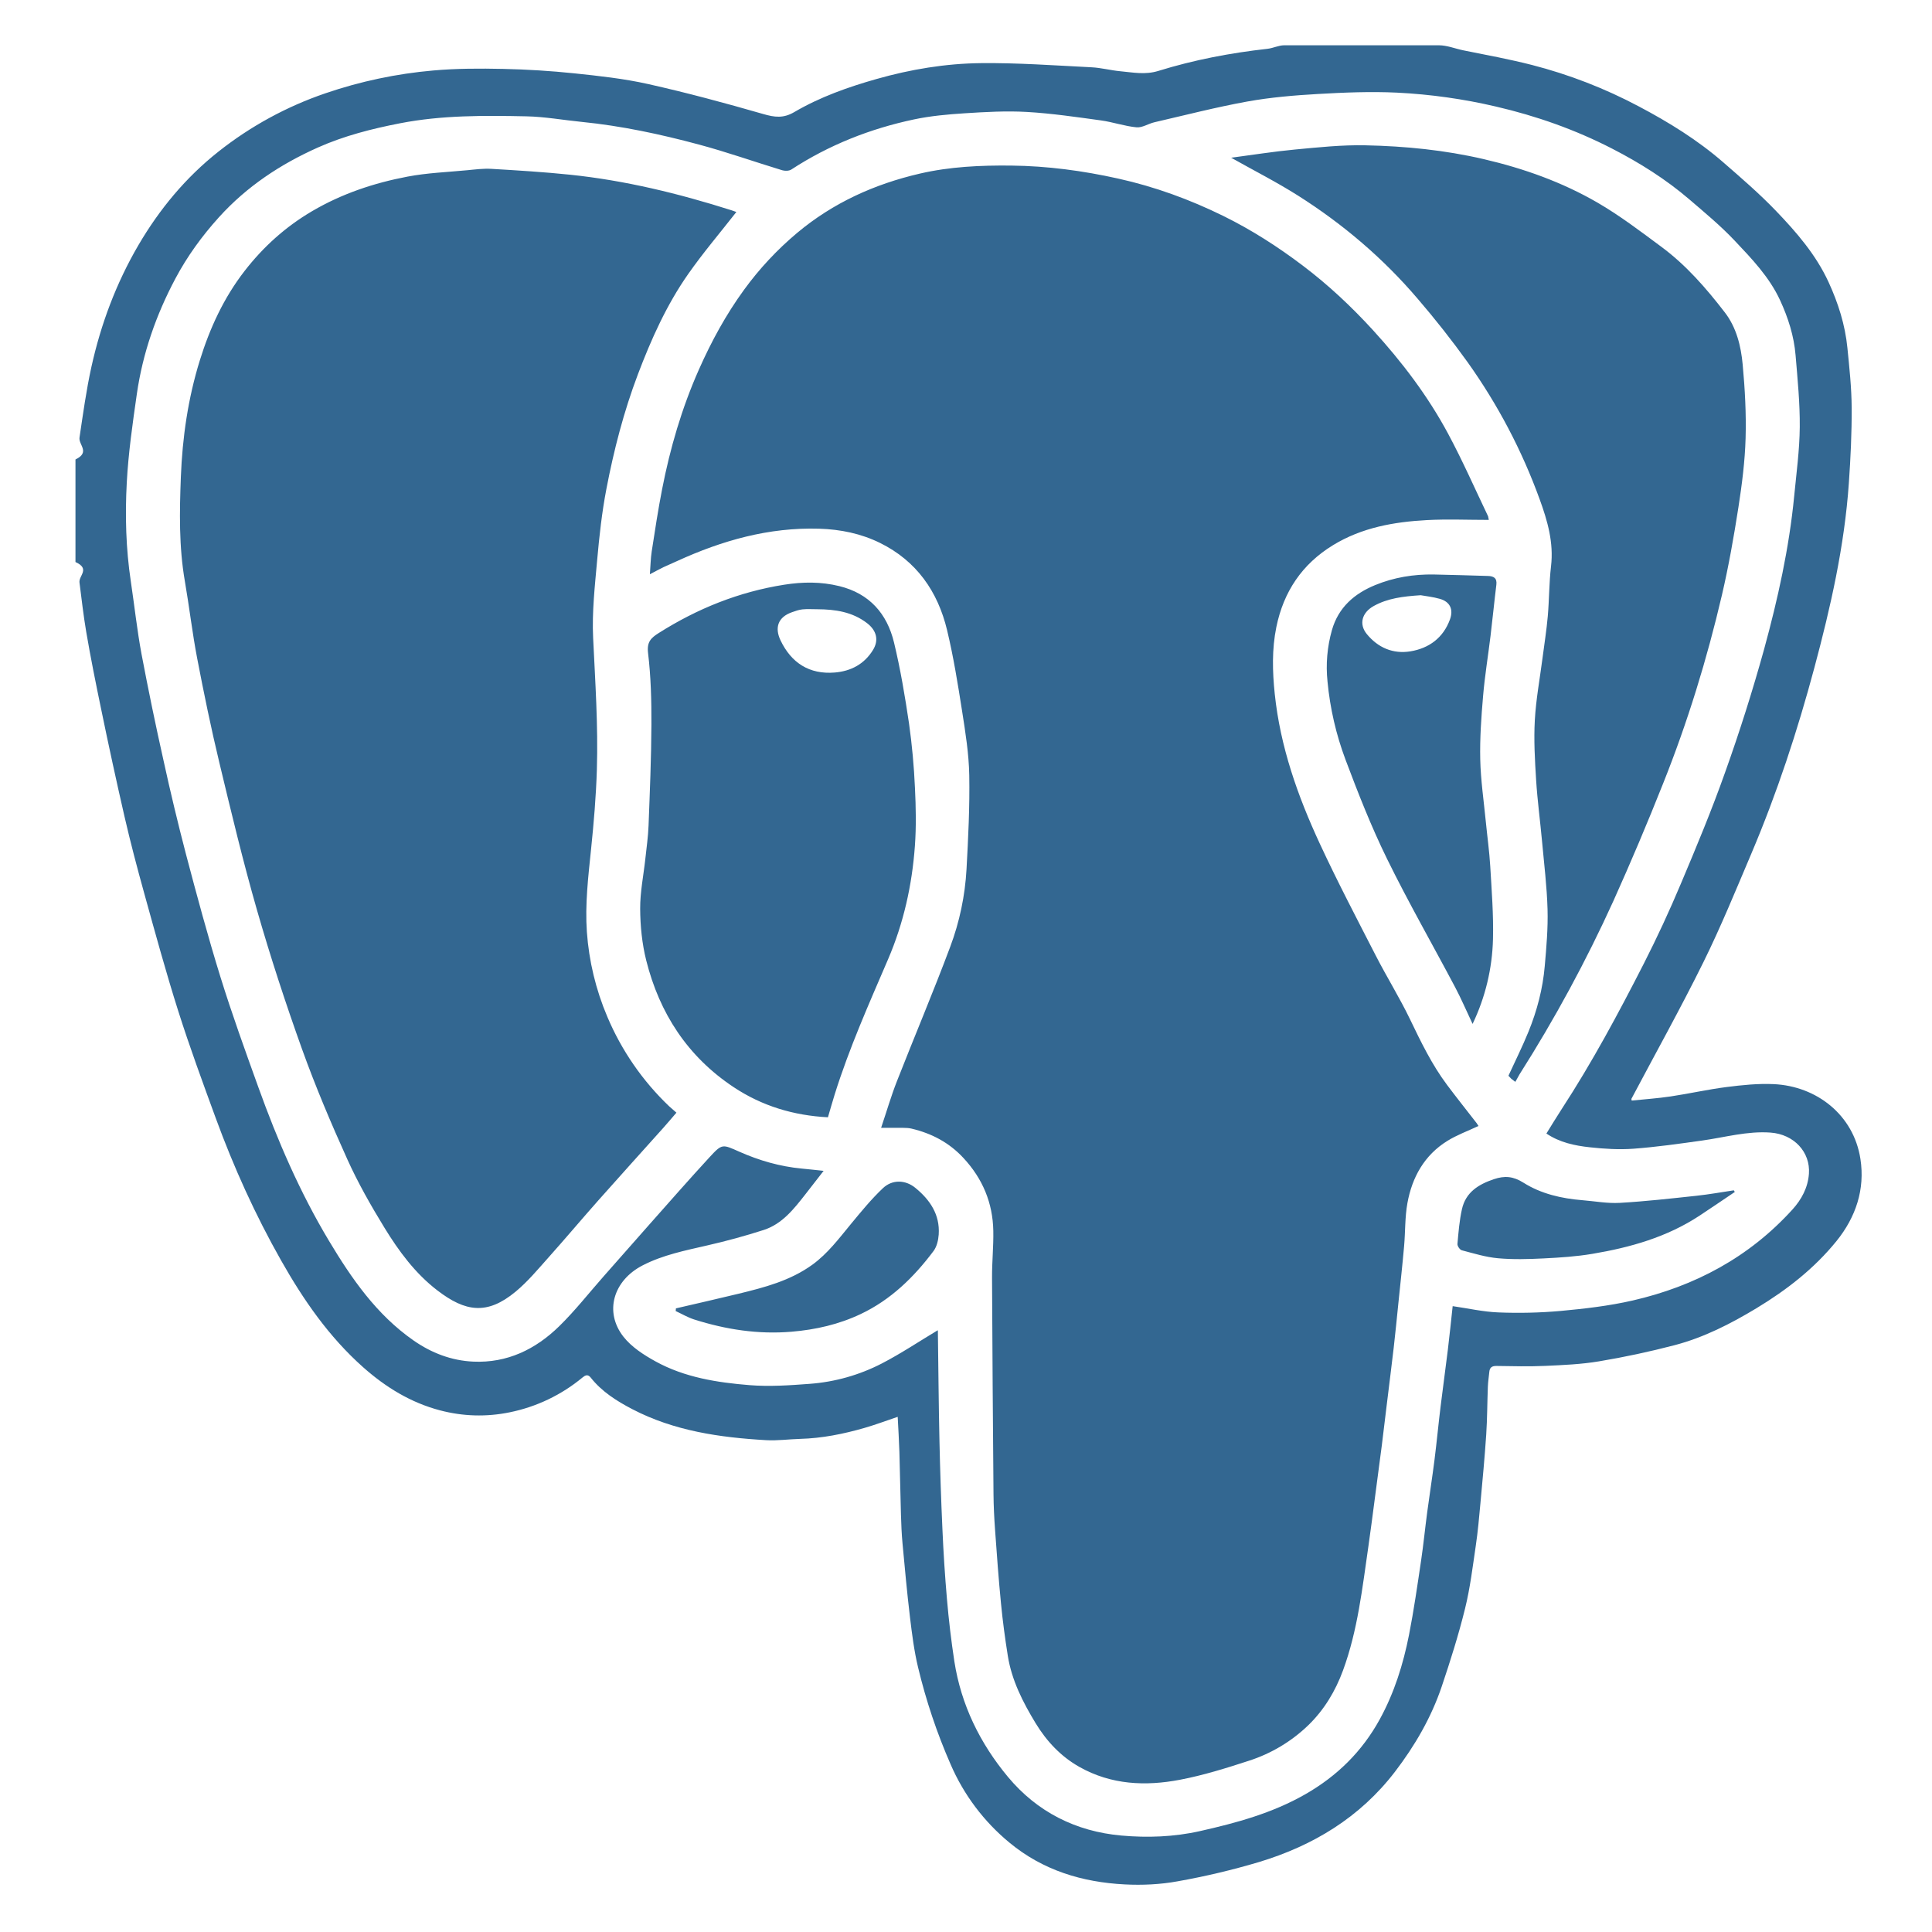
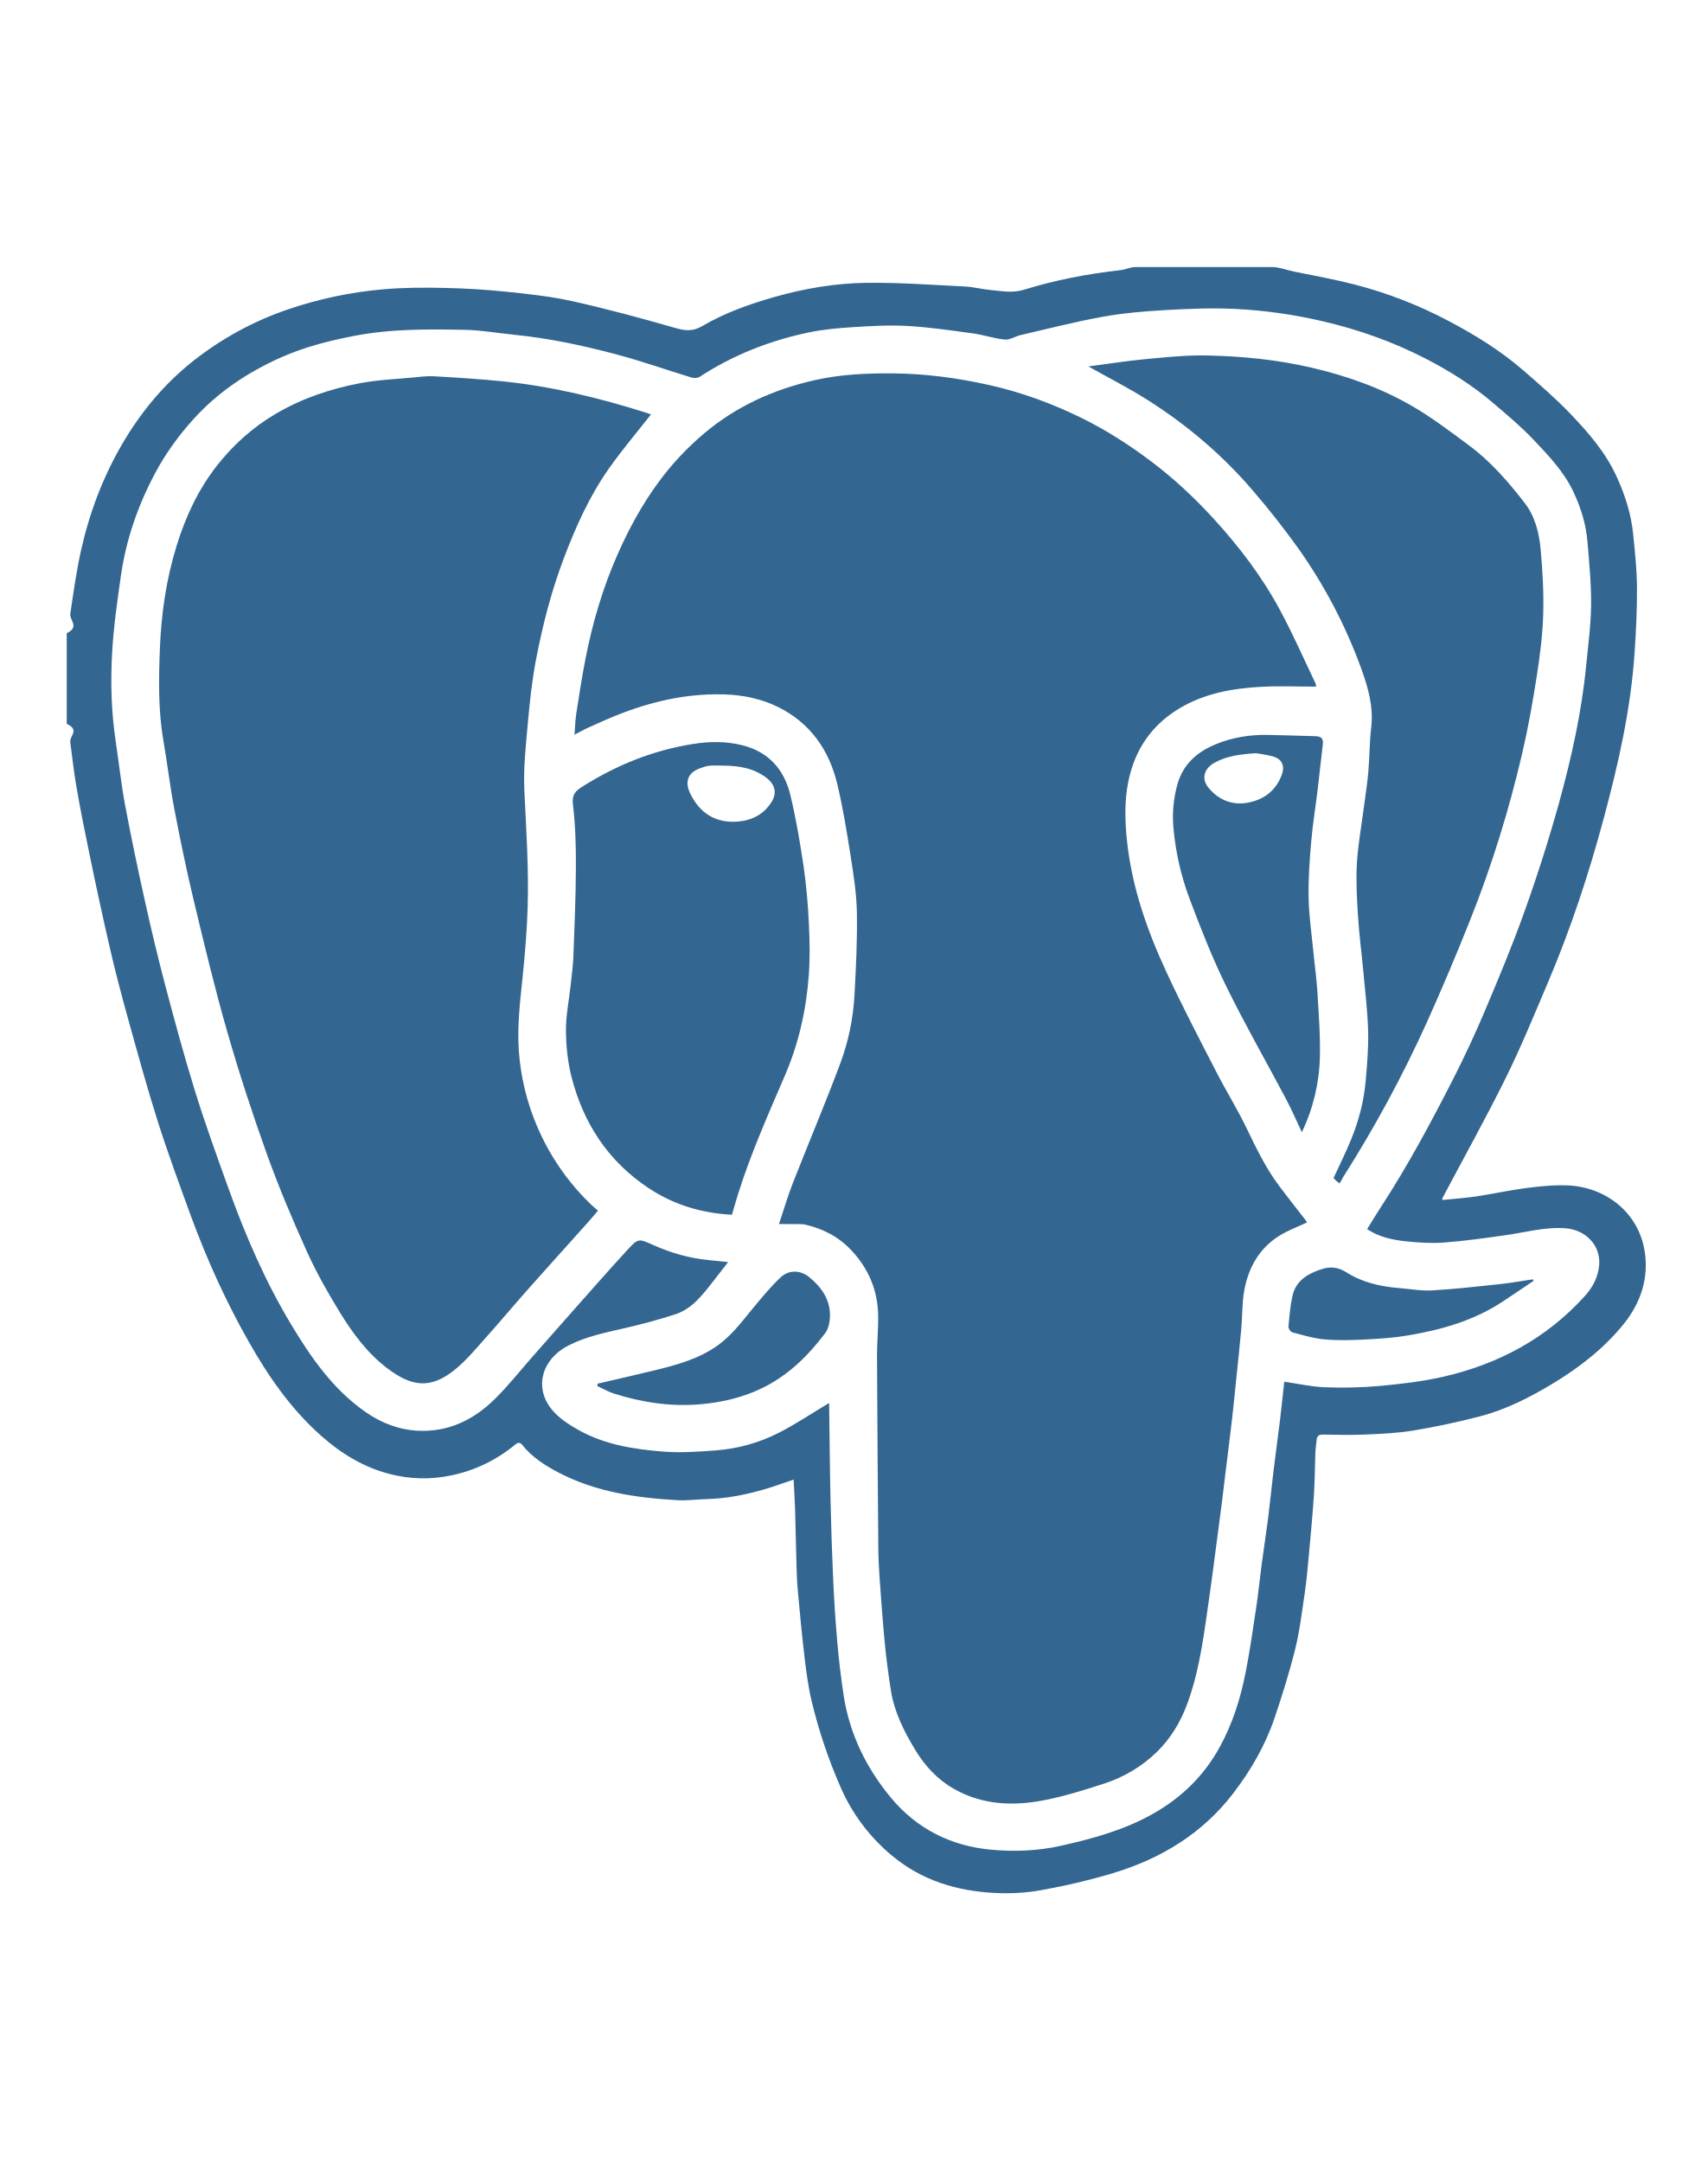
- <svg xmlns="http://www.w3.org/2000/svg" viewBox="0 0 128 128">
+ <svg xmlns="http://www.w3.org/2000/svg" width="1975" height="2500" viewBox="0 0 128 128">
  <path fill-rule="evenodd" clip-rule="evenodd" fill="#336791" d="M123.258 76.784c-.45-2.918-2.901-4.829-5.752-4.958-1.032-.047-2.08.061-3.109.192-1.243.158-2.471.438-3.711.623-.857.128-1.726.187-2.582.275l-.021-.111c1.598-3.018 3.263-6.003 4.775-9.064 1.159-2.348 2.151-4.781 3.176-7.194 1.696-3.998 3.051-8.12 4.173-12.309 1.075-4.011 1.995-8.066 2.284-12.227.116-1.662.196-3.331.187-4.995-.008-1.327-.151-2.656-.284-3.979-.15-1.516-.608-2.953-1.242-4.336-.836-1.822-2.132-3.317-3.496-4.737-1.092-1.137-2.293-2.173-3.484-3.208-1.698-1.477-3.607-2.656-5.59-3.703a32.18 32.18 0 0 0-7.09-2.75c-1.493-.381-3.02-.664-4.532-.966-.544-.11-1.089-.337-1.633-.337H85.086c-.37 0-.737.191-1.11.233-2.452.273-4.875.735-7.228 1.464-.88.273-1.684.101-2.52.024-.641-.059-1.271-.231-1.912-.263-2.442-.122-4.887-.301-7.328-.275-2.339.024-4.654.409-6.918 1.052-1.895.538-3.749 1.195-5.447 2.191-.727.426-1.303.346-2.055.129-2.527-.729-5.072-1.414-7.639-1.989-1.6-.358-3.245-.536-4.879-.707a57.214 57.214 0 0 0-4.718-.294c-1.538-.033-3.087-.032-4.618.104a30.16 30.16 0 0 0-7.158 1.513 23.813 23.813 0 0 0-7.086 3.865c-2.167 1.715-3.905 3.809-5.303 6.2-1.473 2.523-2.483 5.224-3.111 8.061-.34 1.537-.555 3.117-.788 4.678-.073.486.732.972-.268 1.456v6.794c1 .452.208.903.266 1.356.139 1.089.262 2.187.446 3.268.291 1.711.636 3.417.988 5.117a324.86 324.86 0 0 0 1.546 7.111c.396 1.72.847 3.43 1.319 5.131.721 2.598 1.431 5.201 2.246 7.77.757 2.387 1.624 4.74 2.484 7.093 1.191 3.255 2.617 6.405 4.327 9.424 1.479 2.614 3.169 5.062 5.436 7.076 1.494 1.327 3.157 2.347 5.093 2.857 1.521.4 3.067.448 4.624.129a10.979 10.979 0 0 0 4.824-2.311c.163-.134.342-.236.535.01.735.931 1.719 1.552 2.748 2.089 2.777 1.448 5.803 1.882 8.877 2.059.744.043 1.496-.064 2.246-.085 1.461-.04 2.881-.325 4.278-.729.732-.212 1.447-.481 2.192-.732.039.793.089 1.557.112 2.321l.104 4.166c.019.634.044 1.27.103 1.901.151 1.627.299 3.255.493 4.877.135 1.118.275 2.245.538 3.336a38.176 38.176 0 0 0 2.158 6.428 13.81 13.81 0 0 0 3.9 5.185c2.22 1.836 4.822 2.619 7.632 2.764 1.162.061 2.357.004 3.501-.204a49.01 49.01 0 0 0 5.387-1.275c3.591-1.084 6.695-2.956 9.014-5.981 1.32-1.724 2.404-3.589 3.1-5.648.574-1.701 1.115-3.419 1.545-5.16.34-1.372.508-2.787.715-4.188.137-.927.219-1.863.305-2.797.14-1.517.283-3.033.384-4.553.07-1.058.067-2.121.109-3.181.013-.323.065-.644.095-.966.028-.298.178-.401.482-.396 1.071.016 2.144.044 3.212-.004 1.197-.054 2.405-.105 3.583-.303a56.542 56.542 0 0 0 4.99-1.067c1.943-.508 3.725-1.418 5.44-2.455 1.998-1.207 3.819-2.623 5.297-4.447 1.285-1.591 1.894-3.43 1.584-5.438zm-3.412.982c-.066.915-.485 1.699-1.093 2.369-2.869 3.163-6.468 5.082-10.585 6.027-1.564.358-3.178.544-4.779.692a32.093 32.093 0 0 1-4.114.097c-1.006-.038-2.004-.268-3.032-.416-.103.94-.201 1.919-.32 2.896l-.479 3.745c-.145 1.187-.258 2.378-.407 3.564-.146 1.151-.328 2.298-.481 3.449-.143 1.072-.248 2.149-.407 3.219-.245 1.64-.479 3.284-.799 4.911-.384 1.945-.973 3.829-1.934 5.583-1.172 2.141-2.834 3.772-4.949 4.98-2.18 1.246-4.563 1.894-6.979 2.436-1.71.384-3.472.447-5.204.291-3.004-.272-5.568-1.557-7.506-3.886-1.85-2.223-3.102-4.771-3.55-7.655a63.102 63.102 0 0 1-.491-4.136 108.067 108.067 0 0 1-.299-4.62 250.203 250.203 0 0 1-.197-5.871c-.053-2.406-.07-4.812-.104-7.218l-.006-.092c-1.224.734-2.427 1.538-3.703 2.2a12.392 12.392 0 0 1-4.798 1.353c-1.318.1-2.653.191-3.965.086-2.151-.173-4.3-.51-6.226-1.569-.781-.43-1.596-.953-2.134-1.64-1.29-1.646-.672-3.726 1.273-4.727 1.344-.693 2.811-.982 4.268-1.319a44.368 44.368 0 0 0 3.761-1.029c1.222-.4 1.993-1.391 2.754-2.363l1.206-1.551c-.503-.053-.977-.107-1.451-.151-1.439-.136-2.812-.532-4.125-1.114-1.124-.497-1.141-.551-1.965.343-1.376 1.494-2.714 3.023-4.062 4.542-.992 1.117-1.978 2.241-2.965 3.361-.978 1.108-1.894 2.279-2.947 3.31-1.564 1.531-3.449 2.452-5.698 2.348-1.443-.066-2.764-.572-3.952-1.399-2.452-1.708-4.104-4.097-5.608-6.606-1.927-3.215-3.406-6.64-4.672-10.159-.876-2.432-1.756-4.866-2.521-7.333-.831-2.681-1.56-5.396-2.277-8.11a157.373 157.373 0 0 1-1.482-6.182 216.117 216.117 0 0 1-1.464-7.079c-.298-1.599-.471-3.221-.712-4.831-.325-2.17-.385-4.36-.267-6.539.105-1.963.387-3.921.667-5.871.388-2.698 1.277-5.244 2.556-7.648.783-1.473 1.755-2.812 2.879-4.056 1.845-2.042 4.078-3.518 6.562-4.626 1.736-.774 3.57-1.24 5.439-1.604 2.774-.54 5.573-.519 8.373-.461 1.224.025 2.443.248 3.666.369 2.633.262 5.214.816 7.762 1.5 1.857.498 3.676 1.143 5.518 1.703.185.056.456.051.607-.048 2.496-1.629 5.224-2.704 8.125-3.319 1.101-.233 2.237-.335 3.363-.407 1.369-.087 2.749-.167 4.115-.088 1.642.094 3.276.336 4.908.56.792.108 1.565.383 2.359.458.38.036.783-.242 1.185-.335 2.049-.473 4.089-1 6.156-1.374 1.539-.278 3.111-.409 4.676-.499 1.745-.1 3.503-.173 5.247-.089a36.66 36.66 0 0 1 6.555.923c2.677.623 5.245 1.528 7.686 2.784 1.824.938 3.558 2.026 5.119 3.364 1.023.878 2.07 1.745 2.994 2.723 1.14 1.206 2.303 2.413 3.018 3.958.538 1.165.922 2.371 1.028 3.647.132 1.586.292 3.178.277 4.766-.014 1.519-.221 3.037-.368 4.552-.334 3.454-1.085 6.833-1.997 10.167a116.972 116.972 0 0 1-2.589 8.17c-.879 2.481-1.893 4.917-2.918 7.343a80.07 80.07 0 0 1-2.458 5.303c-1.677 3.286-3.421 6.538-5.438 9.633-.348.535-.678 1.083-1.018 1.629.88.594 1.877.803 2.881.911.955.104 1.929.166 2.883.095 1.527-.113 3.049-.331 4.567-.544 1.504-.21 2.978-.638 4.522-.525 1.542.112 2.645 1.284 2.54 2.729zm-22.013-3.353c-.655-.846-1.323-1.682-1.964-2.538-1.006-1.344-1.729-2.845-2.455-4.353-.688-1.429-1.532-2.782-2.257-4.195-1.265-2.465-2.553-4.922-3.718-7.435-1.465-3.157-2.62-6.426-2.984-9.923-.154-1.48-.193-2.958.106-4.424.479-2.341 1.702-4.172 3.758-5.428 1.907-1.165 4.032-1.541 6.209-1.659 1.351-.073 2.708-.013 4.11-.013l-.047-.237c-.872-1.823-1.687-3.677-2.641-5.457-1.346-2.512-3.068-4.777-4.986-6.877-1.421-1.555-2.96-2.998-4.646-4.273-1.658-1.255-3.405-2.376-5.269-3.293-2.223-1.093-4.538-1.938-6.967-2.477-2.334-.518-4.683-.835-7.077-.861-2.042-.022-4.071.07-6.06.531-3.002.695-5.748 1.931-8.137 3.933a21.143 21.143 0 0 0-3.517 3.77c-1.196 1.643-2.161 3.417-2.986 5.277-1.132 2.552-1.909 5.208-2.44 7.938-.266 1.361-.474 2.734-.686 4.106-.074.48-.08.971-.123 1.521.369-.192.635-.34.907-.472l.885-.397c2.993-1.369 6.094-2.25 9.427-2.149 1.416.043 2.771.323 4.03.943 2.415 1.191 3.828 3.216 4.442 5.779.424 1.769.714 3.573.996 5.372.221 1.405.447 2.825.473 4.242.037 2.071-.068 4.146-.181 6.216a17.386 17.386 0 0 1-1.08 5.146c-1.12 2.993-2.368 5.937-3.534 8.913-.385.983-.681 2.001-1.045 3.082.562 0 1.018-.004 1.474.002.178.003.36.008.532.049 1.34.316 2.502.923 3.455 1.954 1.271 1.372 1.938 2.973 1.972 4.826.019 1.027-.089 2.057-.084 3.084.021 4.786.057 9.572.097 14.357.007.782.046 1.565.102 2.346.117 1.635.235 3.271.395 4.902.112 1.157.268 2.312.451 3.461.259 1.628 1 3.077 1.841 4.462.724 1.191 1.665 2.203 2.905 2.901 2.107 1.186 4.376 1.285 6.663.848 1.545-.295 3.062-.769 4.562-1.258a10.128 10.128 0 0 0 3.937-2.354c1.051-1.019 1.797-2.261 2.3-3.632.976-2.659 1.28-5.459 1.684-8.237.151-1.04.282-2.083.42-3.125.157-1.186.316-2.371.468-3.556.112-.883.214-1.768.322-2.651.154-1.268.317-2.535.464-3.804.113-.981.209-1.966.309-2.949.129-1.256.268-2.512.379-3.77.086-.955.051-1.927.22-2.864.311-1.718 1.123-3.18 2.646-4.125.637-.395 1.356-.655 2.063-.989l-.12-.186zm-57.597-7.052a17.526 17.526 0 0 1-1.354-5.622c-.128-1.825.089-3.643.276-5.46.182-1.76.333-3.528.386-5.296.088-2.906-.108-5.808-.247-8.712-.084-1.729.117-3.479.271-5.212.139-1.561.312-3.126.607-4.664.495-2.581 1.152-5.125 2.086-7.591.887-2.338 1.906-4.615 3.345-6.665.986-1.406 2.105-2.72 3.18-4.094l-.319-.113c-3.498-1.111-7.053-1.979-10.709-2.358-1.729-.179-3.464-.284-5.198-.387-.532-.032-1.072.04-1.606.091-1.322.126-2.66.176-3.961.424-2.214.421-4.338 1.129-6.305 2.282-1.766 1.035-3.249 2.373-4.491 3.978-1.372 1.772-2.295 3.776-2.958 5.913-.783 2.521-1.156 5.115-1.257 7.733-.088 2.295-.132 4.603.264 6.889.295 1.702.492 3.422.817 5.117.443 2.311.918 4.617 1.467 6.904.785 3.274 1.569 6.553 2.499 9.787.89 3.099 1.894 6.17 2.982 9.204.89 2.476 1.919 4.906 3.003 7.304.706 1.562 1.561 3.065 2.457 4.528.953 1.553 2.037 3.027 3.508 4.154 1.856 1.423 3.293 1.644 5.179.083.808-.669 1.491-1.495 2.194-2.282 1.117-1.25 2.195-2.534 3.307-3.788 1.416-1.598 2.85-3.179 4.273-4.769.301-.336.59-.682.883-1.022l-.484-.425a17.695 17.695 0 0 1-4.095-5.931zm53.688-47.569a61.488 61.488 0 0 1 3.309 4.204c2 2.809 3.598 5.842 4.775 9.087.521 1.43.937 2.874.751 4.439-.129 1.096-.118 2.208-.215 3.31-.081.917-.226 1.829-.345 2.743-.178 1.378-.436 2.752-.513 4.136-.073 1.317.003 2.648.086 3.968.084 1.341.265 2.676.388 4.015.139 1.518.326 3.036.369 4.557.035 1.249-.076 2.506-.185 3.753-.13 1.502-.511 2.956-1.079 4.351-.399.982-.876 1.934-1.327 2.917l.181.192.275.213.277-.496a93.621 93.621 0 0 0 6.222-11.493 186.333 186.333 0 0 0 3.287-7.766c1.624-4.064 2.909-8.242 3.903-12.503.446-1.913.787-3.855 1.09-5.797.236-1.518.433-3.054.477-4.586.047-1.625-.043-3.263-.193-4.884-.112-1.224-.414-2.456-1.181-3.451-1.233-1.602-2.564-3.134-4.201-4.346-1.378-1.021-2.751-2.068-4.23-2.927-2.345-1.36-4.883-2.266-7.535-2.883-2.588-.603-5.21-.863-7.849-.918-1.556-.033-3.119.134-4.672.28-1.407.132-2.805.357-4.222.543 1.52.855 3.019 1.615 4.433 2.511 2.973 1.883 5.637 4.149 7.924 6.831zM55.299 72.514c.961-3.073 2.27-6.007 3.538-8.959 1.028-2.394 1.59-4.916 1.777-7.506.093-1.277.067-2.57.004-3.851a44.628 44.628 0 0 0-.392-4.259c-.266-1.801-.569-3.603-.995-5.371-.462-1.913-1.627-3.245-3.623-3.736-1.216-.299-2.424-.287-3.653-.093-3.002.473-5.75 1.579-8.31 3.199-.515.326-.798.589-.709 1.328.188 1.565.229 3.155.222 4.735-.01 2.236-.105 4.472-.19 6.707-.028.728-.133 1.452-.211 2.177-.12 1.11-.351 2.219-.344 3.327.007 1.142.124 2.311.401 3.417.88 3.507 2.744 6.377 5.799 8.402 1.879 1.245 3.958 1.873 6.24 1.992.155-.524.293-1.019.446-1.509zm-3.586-30.087c-.402-.844-.172-1.543.76-1.867.227-.08.461-.165.697-.188.324-.032.654-.008.982-.008 1.182.006 2.319.171 3.295.923.626.482.794 1.122.389 1.779-.575.932-1.452 1.4-2.529 1.49-1.697.141-2.888-.65-3.594-2.129zm47.04-.308c.136-1.124.245-2.251.384-3.375.056-.452-.182-.574-.561-.585-1.192-.033-2.384-.075-3.576-.097-1.344-.024-2.652.192-3.896.703-1.38.568-2.431 1.478-2.86 2.98a9.042 9.042 0 0 0-.293 3.41 20.11 20.11 0 0 0 1.193 5.176c.834 2.221 1.707 4.441 2.75 6.569 1.413 2.881 3.012 5.67 4.513 8.507.401.757.738 1.547 1.156 2.431a13.783 13.783 0 0 0 1.351-5.622c.041-1.61-.088-3.227-.182-4.838-.059-.986-.198-1.966-.294-2.95-.134-1.371-.337-2.741-.368-4.115-.031-1.397.068-2.802.188-4.197.113-1.338.334-2.665.495-3.997zm-2.689-1.082c-.443 1.223-1.39 1.913-2.618 2.116-1.145.188-2.148-.235-2.894-1.148-.531-.65-.328-1.42.468-1.859.914-.506 1.919-.634 3.104-.711.322.059.807.108 1.268.24.669.189.916.692.672 1.362zm-35.422 37.66c-.655-.535-1.521-.566-2.144.021-.773.73-1.453 1.565-2.133 2.388-.785.951-1.521 1.94-2.534 2.677-1.474 1.071-3.192 1.515-4.919 1.935-1.373.334-2.752.644-4.129.965l-.017.178c.409.189.805.425 1.231.56 2.1.665 4.236.996 6.455.808 1.602-.136 3.128-.485 4.574-1.171 1.99-.943 3.521-2.437 4.823-4.175.218-.29.317-.719.343-1.093.089-1.321-.582-2.303-1.55-3.093zm51.751.526c-1.69.181-3.382.373-5.077.47-.818.047-1.648-.109-2.474-.176-1.385-.112-2.737-.42-3.908-1.16-.678-.427-1.241-.475-1.961-.233-1.028.346-1.867.872-2.115 1.986-.169.753-.23 1.533-.298 2.304-.013.136.157.386.287.42.793.209 1.59.456 2.401.529.996.09 2.01.061 3.013.011 1.083-.054 2.173-.124 3.24-.304 2.515-.422 4.948-1.11 7.109-2.536.779-.515 1.551-1.041 2.325-1.562l-.064-.11c-.826.123-1.648.273-2.478.361z" />
</svg>
